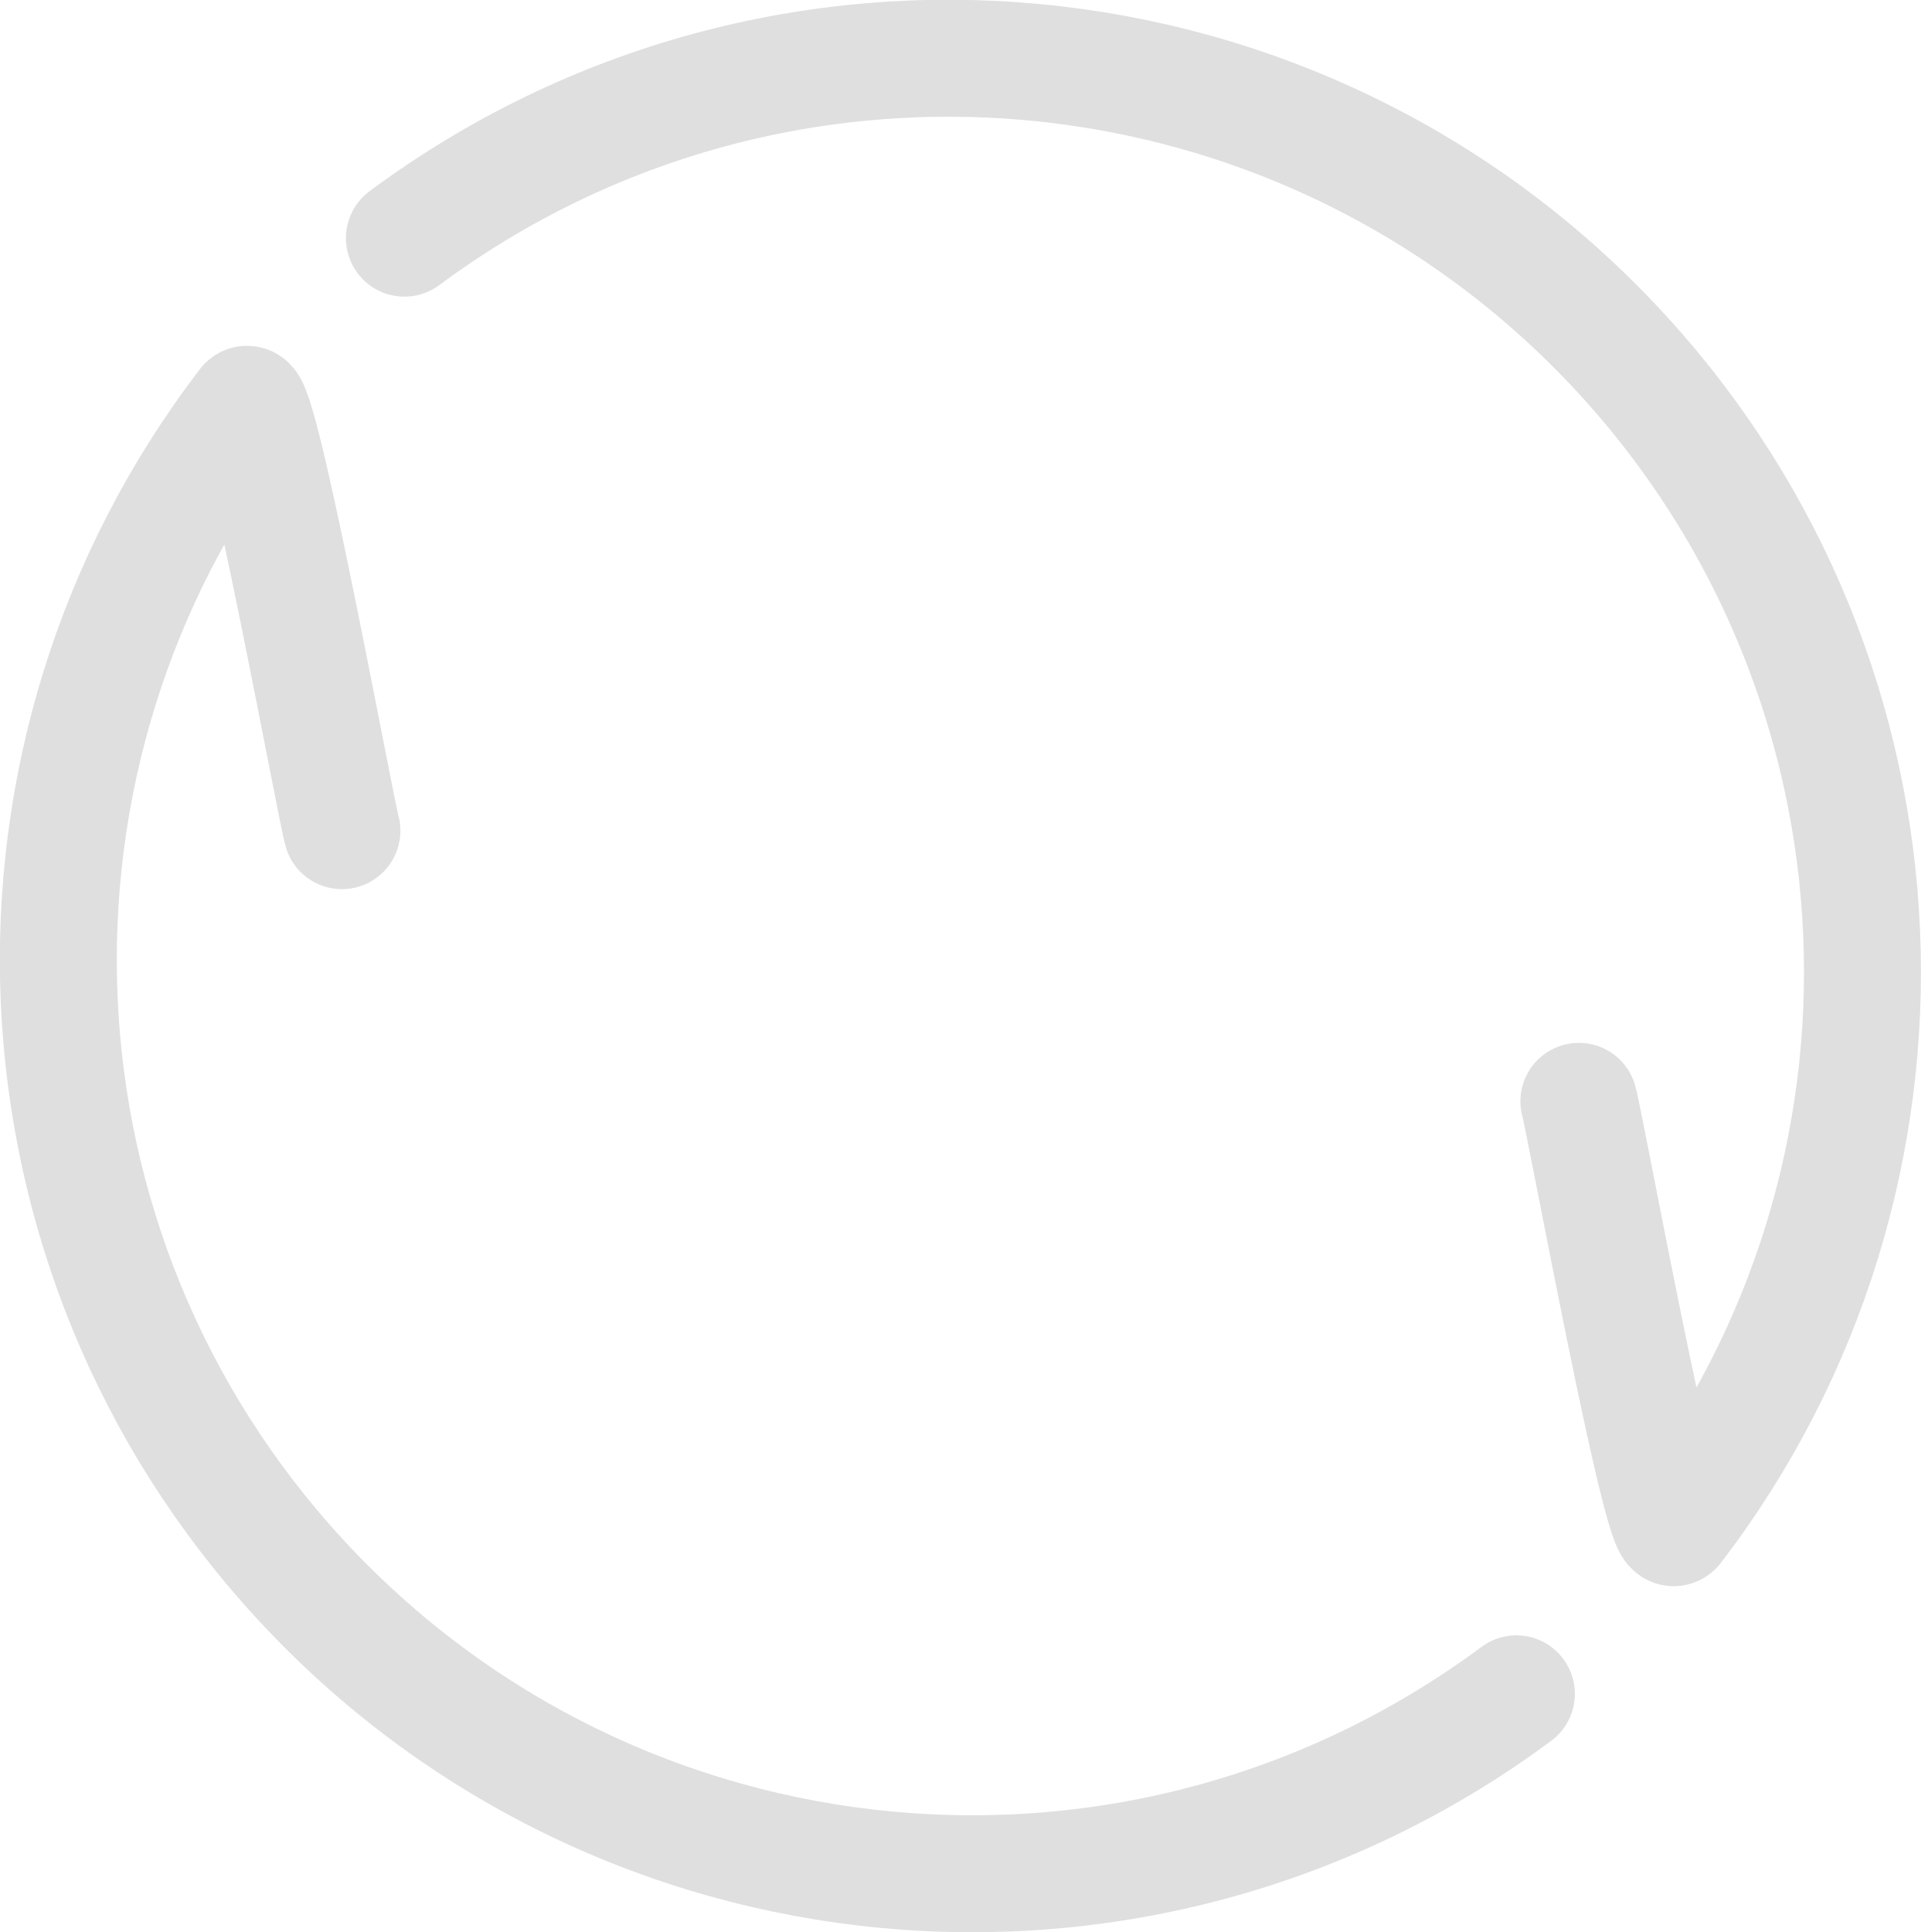
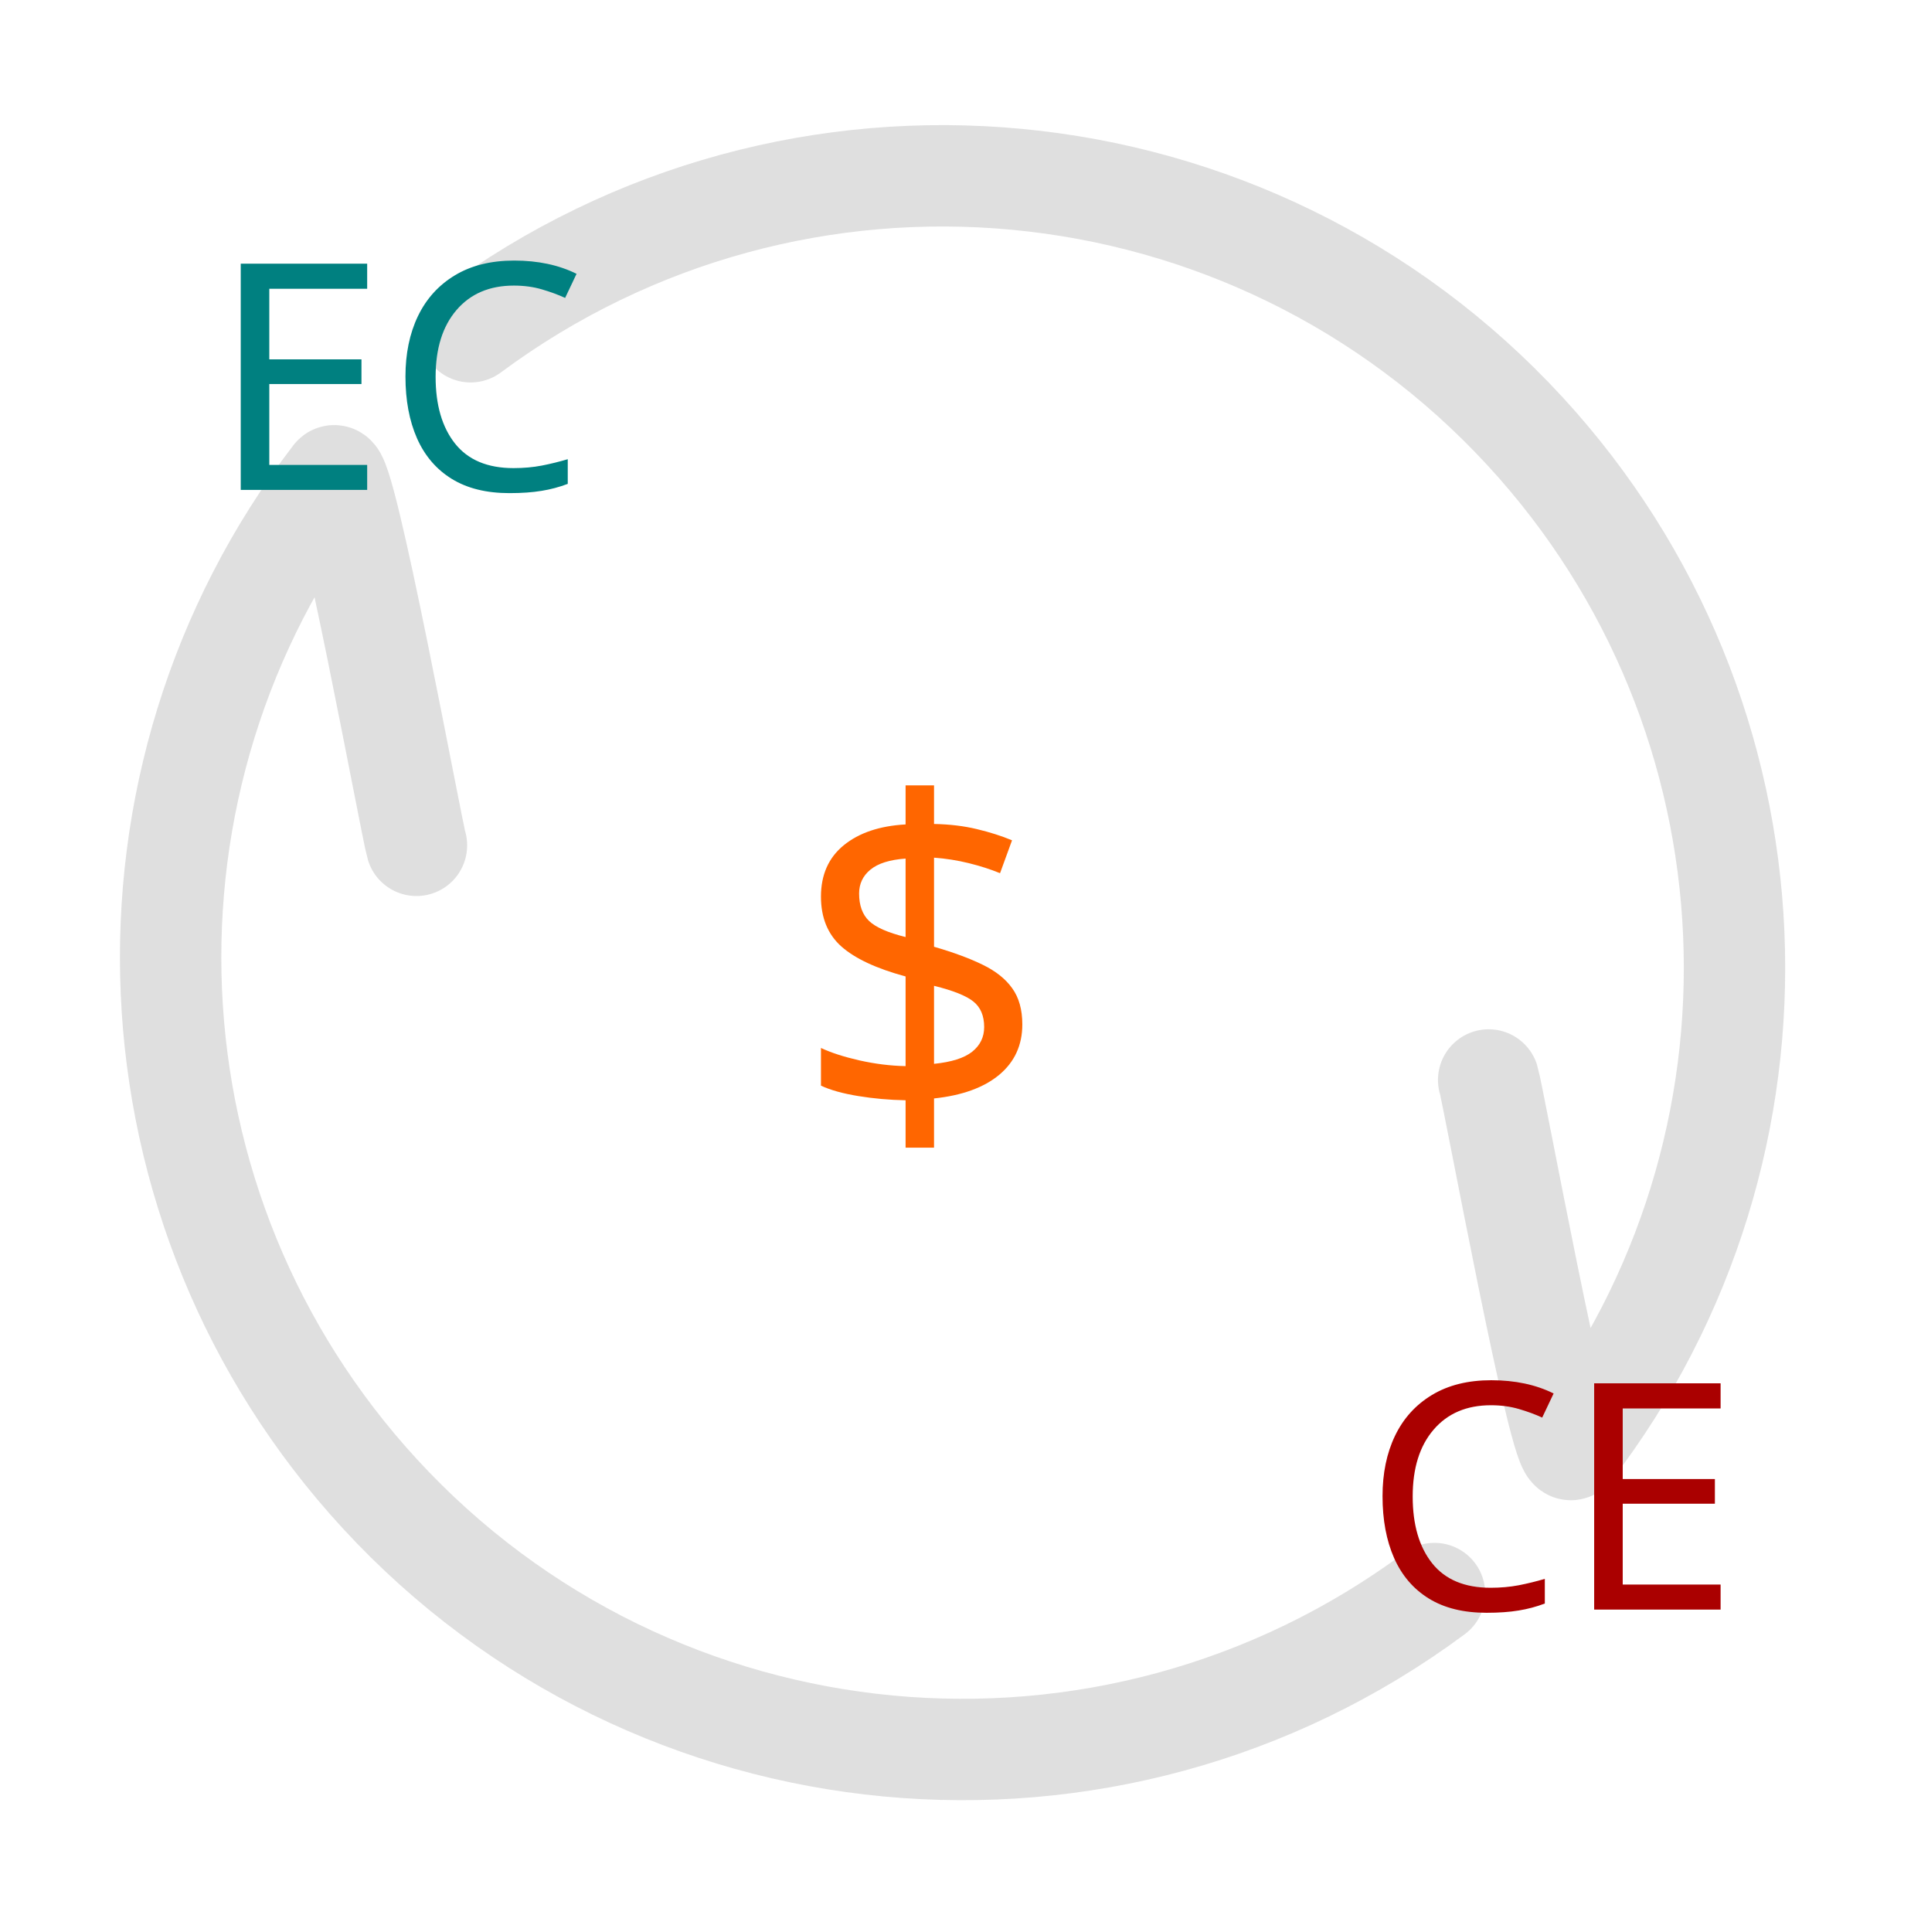
<svg xmlns="http://www.w3.org/2000/svg" width="74.162mm" height="74.588mm" viewBox="0 0 262.78 264.288" id="svg10895" version="1.1">
  <defs id="defs10897" />
  <g id="layer1" transform="translate(-260.0383,-394.5038)">
    <g id="g10880" transform="matrix(0.7052705,-0.7089383,0.7089383,0.7052705,92.72004,861.7963)">
-       <path id="path10823" d="m 431.33,99.54 c -63.206,-9.534 -109.035,-65.217 -106.236,-129.076 2.675,-61.023 48.932,-110.722 108.704,-118.478 2.778,-0.36 -30.968,48.236 -32.077,50.367" style="color:#000000;clip-rule:nonzero;display:inline;overflow:visible;visibility:visible;opacity:0.16;isolation:auto;mix-blend-mode:normal;color-interpolation:sRGB;color-interpolation-filters:linearRGB;solid-color:#000000;solid-opacity:1;fill:none;fill-opacity:1;fill-rule:nonzero;stroke:#333333;stroke-width:16;stroke-linecap:round;stroke-linejoin:round;stroke-miterlimit:4;stroke-dasharray:none;stroke-dashoffset:0;stroke-opacity:1;color-rendering:auto;image-rendering:auto;shape-rendering:auto;text-rendering:auto;enable-background:accumulate" />
-       <path id="path10823-7" d="m 465.21,-148.749 c 63.206,9.534 109.035,65.217 106.236,129.076 -2.675,61.023 -48.932,110.722 -108.704,118.478 -2.778,0.36 30.968,-48.236 32.077,-50.367" style="color:#000000;clip-rule:nonzero;display:inline;overflow:visible;visibility:visible;opacity:0.16;isolation:auto;mix-blend-mode:normal;color-interpolation:sRGB;color-interpolation-filters:linearRGB;solid-color:#000000;solid-opacity:1;fill:none;fill-opacity:1;fill-rule:nonzero;stroke:#333333;stroke-width:16;stroke-linecap:round;stroke-linejoin:round;stroke-miterlimit:4;stroke-dasharray:none;stroke-dashoffset:0;stroke-opacity:1;color-rendering:auto;image-rendering:auto;shape-rendering:auto;text-rendering:auto;enable-background:accumulate" />
+       <path id="path10823" d="M 433.155,81.923 C 378.368,73.658 338.642,25.392 341.069,-29.962 c 2.319,-52.895 42.414,-95.975 94.226,-102.698 2.408,-0.312 -26.843,41.811 -27.805,43.659" style="color:#000000;clip-rule:nonzero;display:inline;overflow:visible;visibility:visible;opacity:0.16;isolation:auto;mix-blend-mode:normal;color-interpolation:sRGB;color-interpolation-filters:linearRGB;solid-color:#000000;solid-opacity:1;fill:none;fill-opacity:1;fill-rule:nonzero;stroke:#333333;stroke-width:13.869;stroke-linecap:round;stroke-linejoin:round;stroke-miterlimit:4;stroke-dasharray:none;stroke-dashoffset:0;stroke-opacity:1;color-rendering:auto;image-rendering:auto;shape-rendering:auto;text-rendering:auto;enable-background:accumulate" />
+       <path id="path10823-7" d="m 462.522,-133.296 c 54.787,8.264 94.513,56.531 92.086,111.884 C 552.289,31.484 512.194,74.564 460.382,81.286 457.974,81.599 487.225,39.475 488.187,37.628" style="color:#000000;clip-rule:nonzero;display:inline;overflow:visible;visibility:visible;opacity:0.16;isolation:auto;mix-blend-mode:normal;color-interpolation:sRGB;color-interpolation-filters:linearRGB;solid-color:#000000;solid-opacity:1;fill:none;fill-opacity:1;fill-rule:nonzero;stroke:#333333;stroke-width:13.869;stroke-linecap:round;stroke-linejoin:round;stroke-miterlimit:4;stroke-dasharray:none;stroke-dashoffset:0;stroke-opacity:1;color-rendering:auto;image-rendering:auto;shape-rendering:auto;text-rendering:auto;enable-background:accumulate" />
+       <text xml:space="preserve" style="font-style:normal;font-weight:normal;font-size:34.672px;line-height:125%;font-family:sans-serif;letter-spacing:0px;word-spacing:0px;fill:#000000;fill-opacity:1;stroke:none;stroke-width:1px;stroke-linecap:butt;stroke-linejoin:miter;stroke-opacity:1" x="196.049" y="-400.275" id="text4136" transform="matrix(0.7052705,0.7089383,-0.7089383,0.7052705,0,0)">
+         <tspan id="tspan4138" x="196.049" y="-400.275" style="font-style:normal;font-variant:normal;font-weight:normal;font-stretch:normal;font-size:43.34px;font-family:'Bungee Layers';-inkscape-font-specification:'Bungee Layers';fill:#008080">EC</tspan>
+       </text>
+       <text xml:space="preserve" style="font-style:normal;font-weight:normal;font-size:34.672px;line-height:125%;font-family:sans-serif;letter-spacing:0px;word-spacing:0px;fill:#000000;fill-opacity:1;stroke:none;stroke-width:1px;stroke-linecap:butt;stroke-linejoin:miter;stroke-opacity:1" x="353.819" y="-247.107" id="text4136-4" transform="matrix(0.7052705,0.7089383,-0.7089383,0.7052705,0,0)">
+         <tspan id="tspan4138-3" x="353.819" y="-247.107" style="font-style:normal;font-variant:normal;font-weight:normal;font-stretch:normal;font-size:43.34px;font-family:'Bungee Layers';-inkscape-font-specification:'Bungee Layers';fill:#aa0000">CE</tspan>
+       </text>
+       <text xml:space="preserve" style="font-style:normal;font-weight:normal;font-size:34.672px;line-height:125%;font-family:sans-serif;letter-spacing:0px;word-spacing:0px;fill:#000000;fill-opacity:1;stroke:none;stroke-width:1px;stroke-linecap:butt;stroke-linejoin:miter;stroke-opacity:1" x="275.866" y="-313.811" id="text4136-4-1" transform="matrix(0.7052705,0.7089383,-0.7089383,0.7052705,0,0)">
+         <tspan id="tspan4138-3-8" x="275.866" y="-313.811" style="font-style:normal;font-variant:normal;font-weight:normal;font-stretch:normal;font-size:60.677px;font-family:'Bungee Layers';-inkscape-font-specification:'Bungee Layers';fill:#ff6600">$</tspan>
+       </text>
    </g>
  </g>
</svg>
